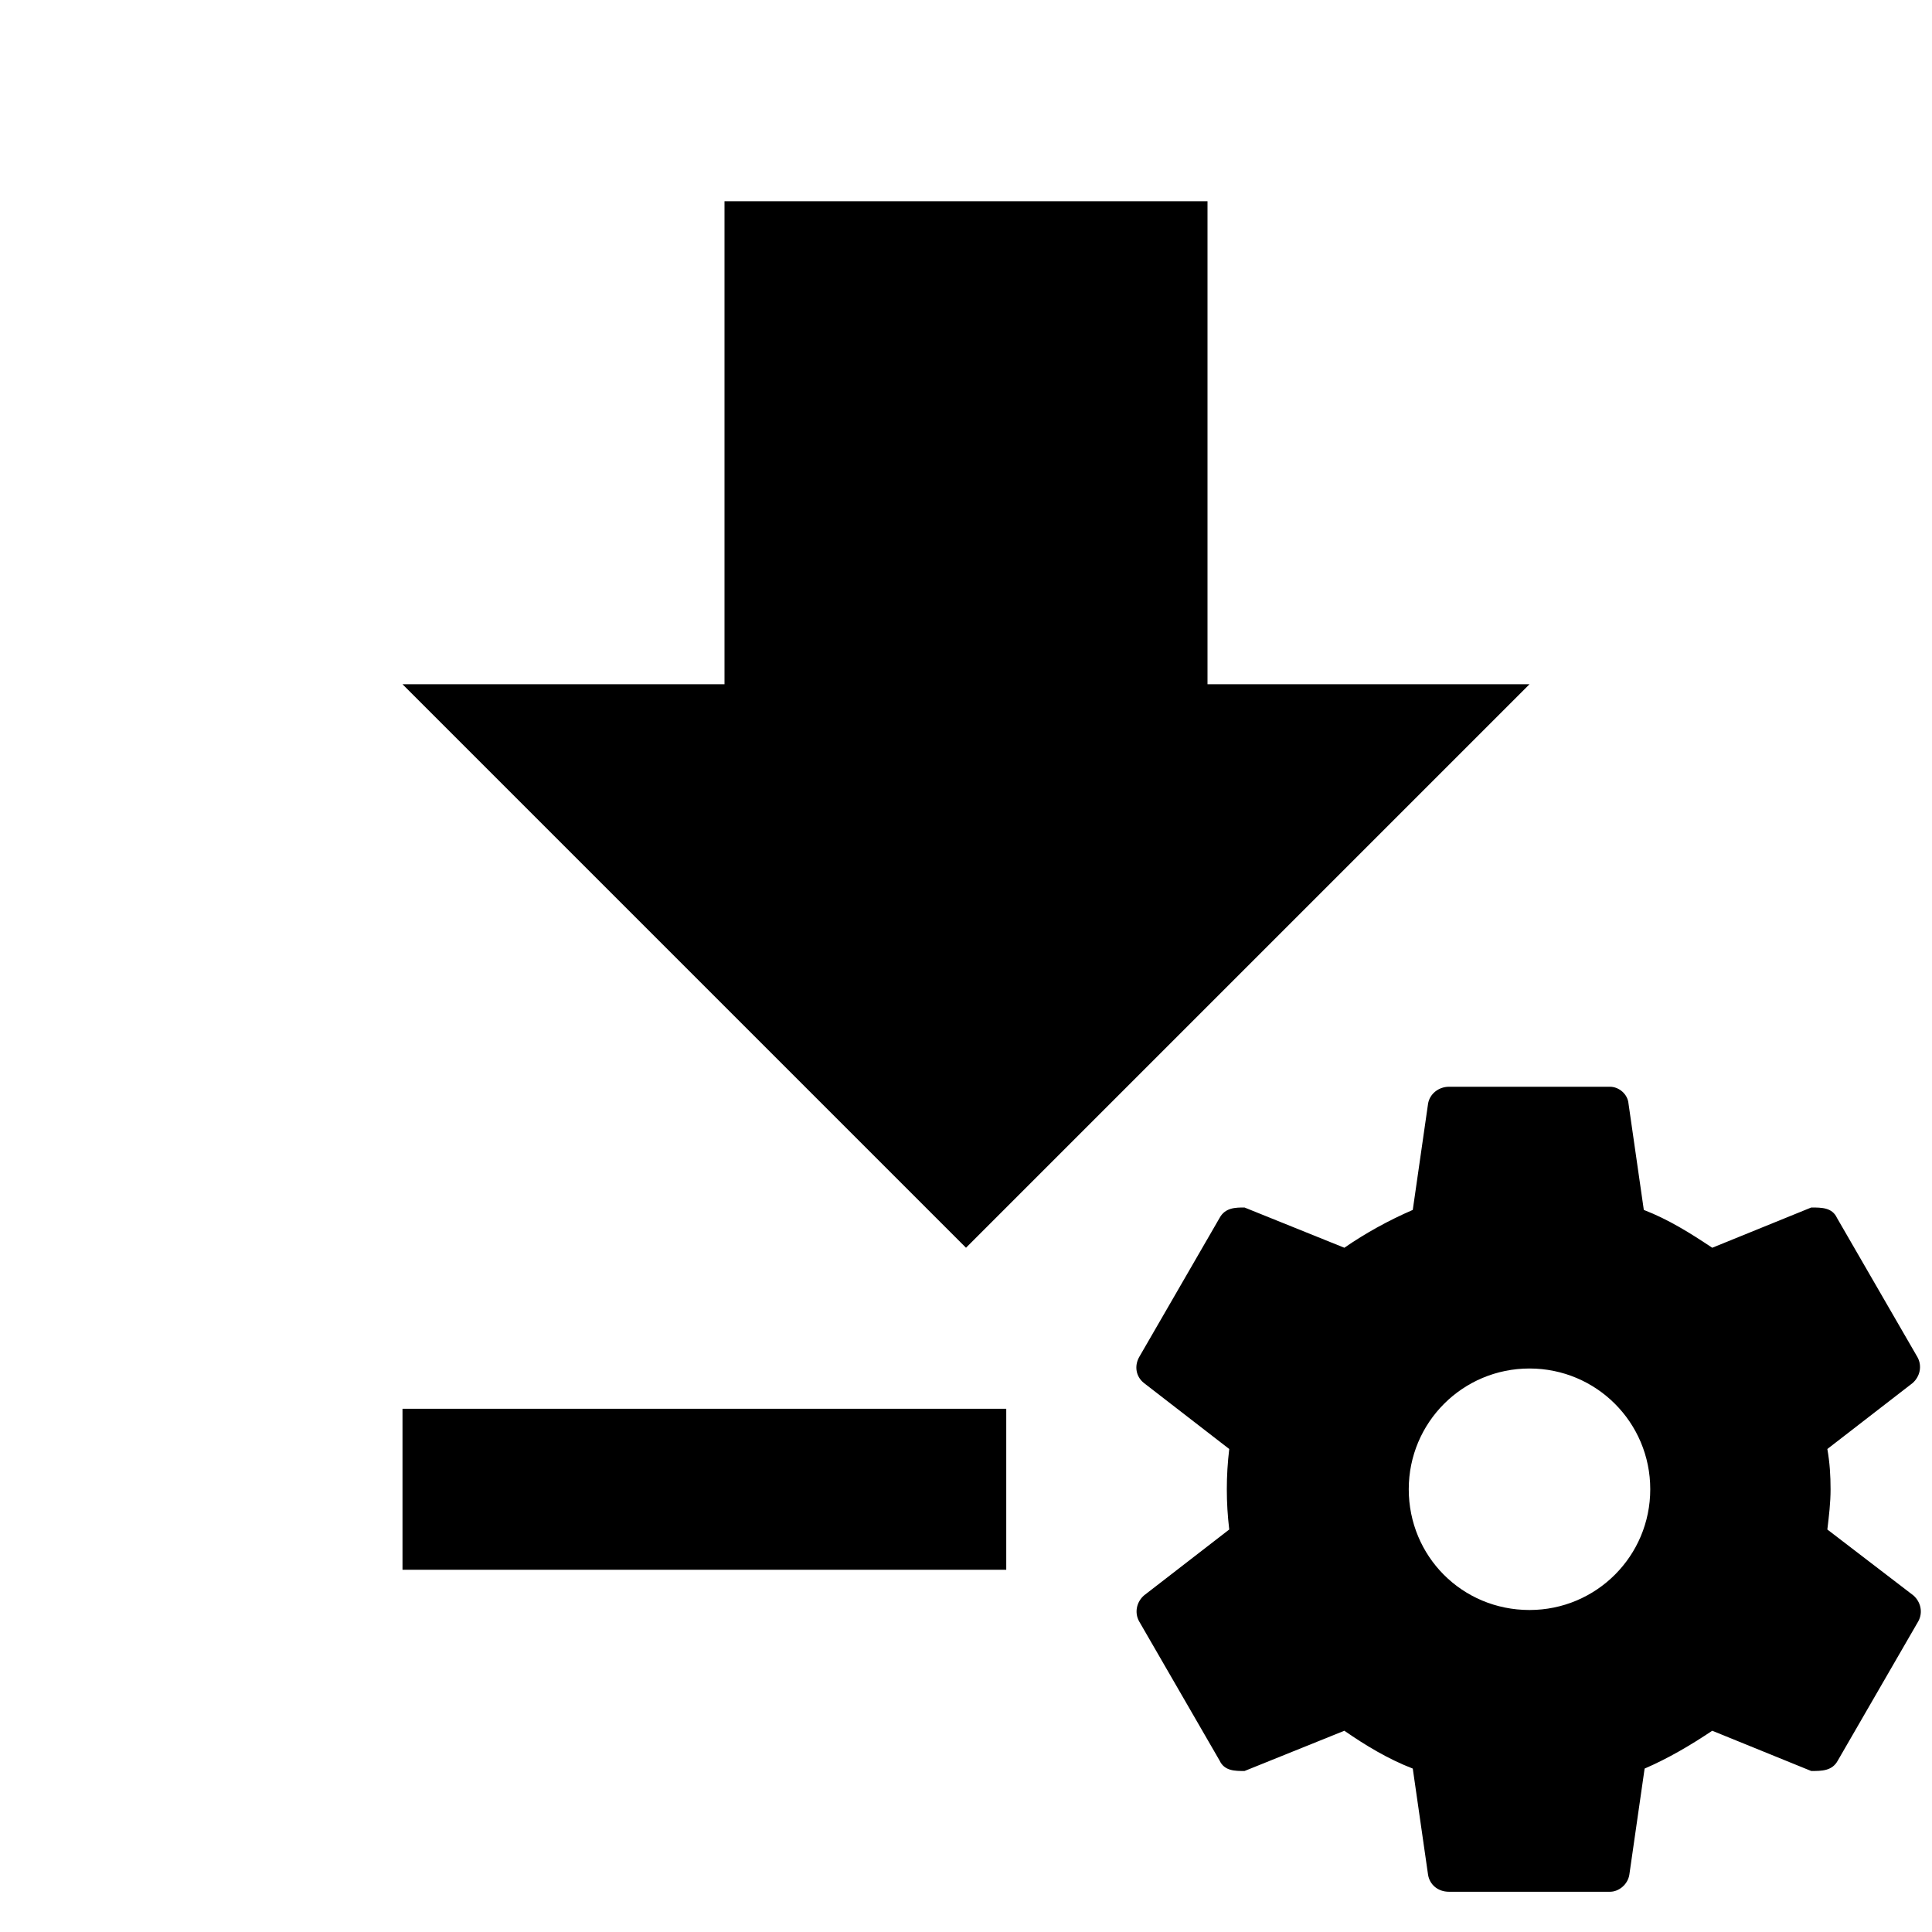
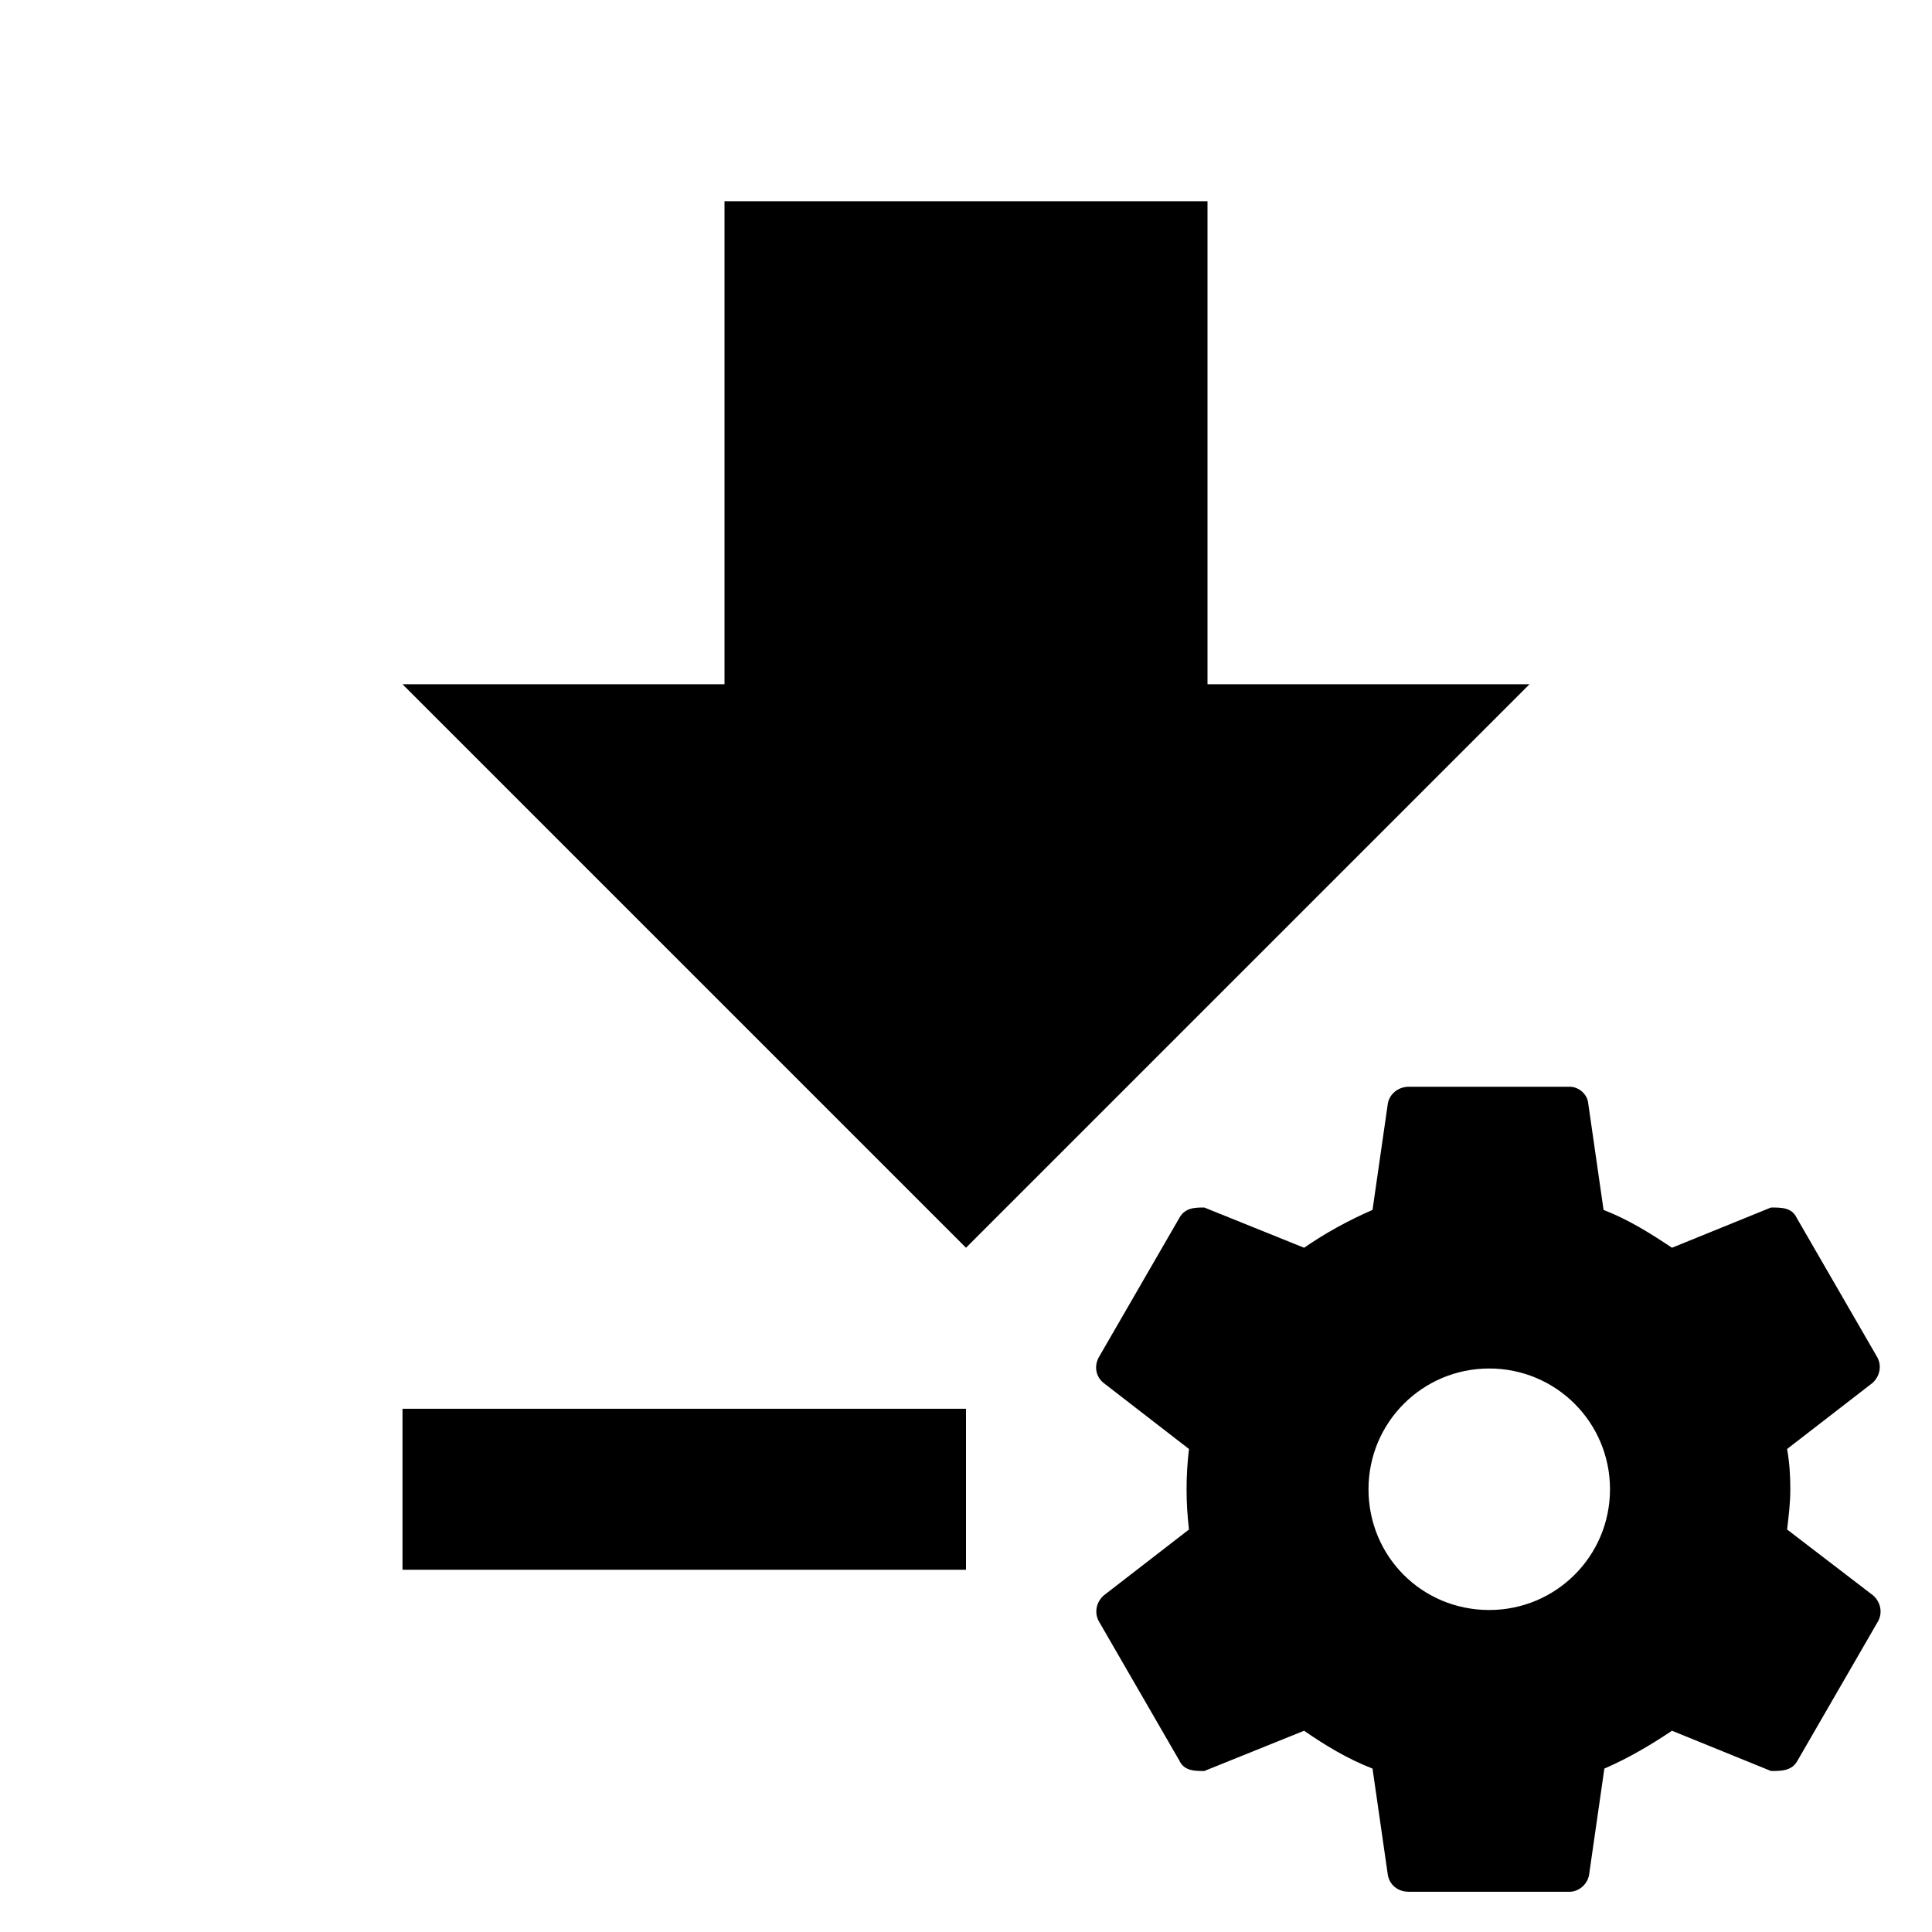
<svg xmlns="http://www.w3.org/2000/svg" width="24" height="24" viewBox="0 0 24 24">
-   <path d="M5 19.5H12.5V17.5H5M19 8.5H15V2.5H9V8.5H5L12 15.5 19 8.5ZM18 13.5C17.87 13.5 17.76 13.59 17.74 13.71L17.55 15.03C17.25 15.16 16.96 15.32 16.7 15.5L15.46 15C15.35 15 15.22 15 15.15 15.13L14.15 16.86C14.09 16.97 14.11 17.1 14.21 17.18L15.27 18C15.25 18.17 15.24 18.33 15.24 18.5 15.24 18.67 15.25 18.83 15.27 19L14.21 19.82C14.12 19.9 14.09 20.03 14.15 20.14L15.15 21.87C15.21 22 15.34 22 15.46 22L16.7 21.5C16.96 21.68 17.24 21.85 17.55 21.97L17.74 23.29C17.76 23.41 17.86 23.5 18 23.5H20C20.11 23.5 20.22 23.41 20.24 23.29L20.43 21.97C20.73 21.84 21 21.68 21.27 21.5L22.5 22C22.63 22 22.76 22 22.83 21.87L23.83 20.14C23.89 20.03 23.86 19.9 23.77 19.82L22.7 19C22.72 18.83 22.74 18.67 22.74 18.5 22.74 18.33 22.73 18.17 22.7 18L23.76 17.18C23.85 17.1 23.88 16.97 23.82 16.86L22.82 15.13C22.76 15 22.63 15 22.5 15L21.27 15.5C21 15.32 20.73 15.15 20.42 15.03L20.23 13.71C20.22 13.59 20.11 13.5 20 13.5H18M19 17C19.83 17 20.5 17.67 20.5 18.5 20.5 19.33 19.83 20 19 20 18.16 20 17.5 19.33 17.5 18.5 17.5 17.67 18.17 17 19 17Z" />
+   <path d="M5 19.5H12V17.5H5M19 8.5H15V2.5H9V8.5H5L12 15.5 19 8.5ZM17.5 13.5C17.37 13.5 17.26 13.59 17.24 13.71L17.05 15.03C16.75 15.16 16.46 15.32 16.2 15.5L14.96 15C14.85 15 14.72 15 14.65 15.13L13.65 16.86C13.59 16.97 13.61 17.1 13.71 17.18L14.77 18C14.75 18.17 14.74 18.33 14.74 18.5 14.74 18.67 14.75 18.83 14.77 19L13.71 19.82C13.62 19.9 13.59 20.03 13.65 20.14L14.65 21.87C14.71 22 14.84 22 14.96 22L16.2 21.5C16.46 21.68 16.74 21.85 17.05 21.97L17.24 23.29C17.26 23.41 17.36 23.5 17.5 23.5H19.5C19.61 23.5 19.72 23.41 19.74 23.29L19.93 21.97C20.23 21.84 20.5 21.68 20.77 21.5L22 22C22.13 22 22.26 22 22.33 21.87L23.33 20.14C23.39 20.03 23.36 19.9 23.27 19.82L22.2 19C22.22 18.83 22.24 18.67 22.24 18.5 22.24 18.33 22.23 18.17 22.2 18L23.26 17.18C23.35 17.1 23.38 16.97 23.32 16.86L22.32 15.13C22.26 15 22.13 15 22 15L20.77 15.5C20.5 15.32 20.23 15.15 19.92 15.03L19.73 13.71C19.72 13.59 19.61 13.5 19.5 13.5H17.5M18.5 17C19.33 17 20 17.67 20 18.5 20 19.33 19.33 20 18.5 20 17.66 20 17 19.33 17 18.5 17 17.67 17.67 17 18.5 17Z" />
</svg>
